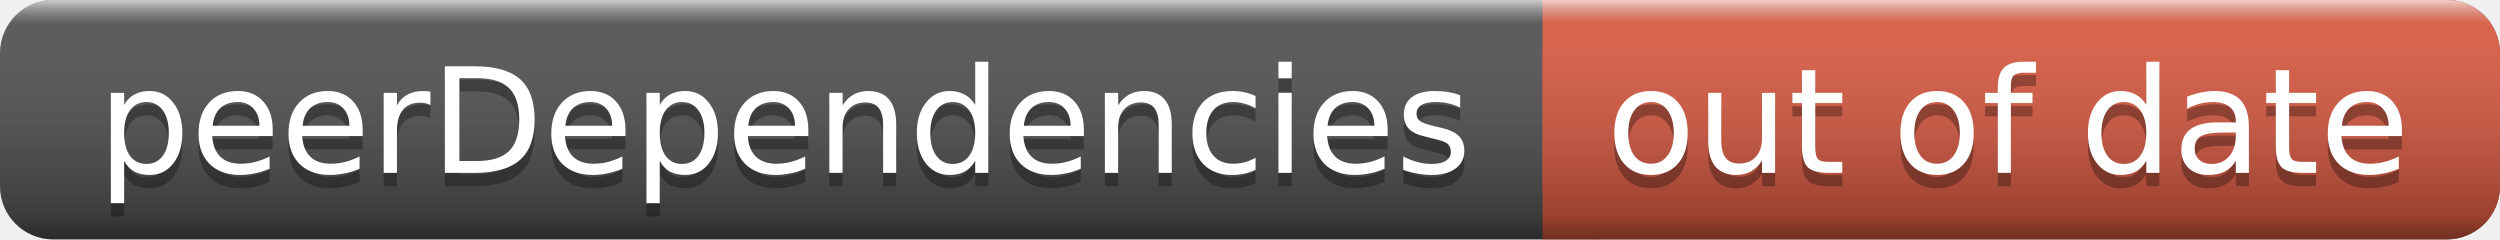
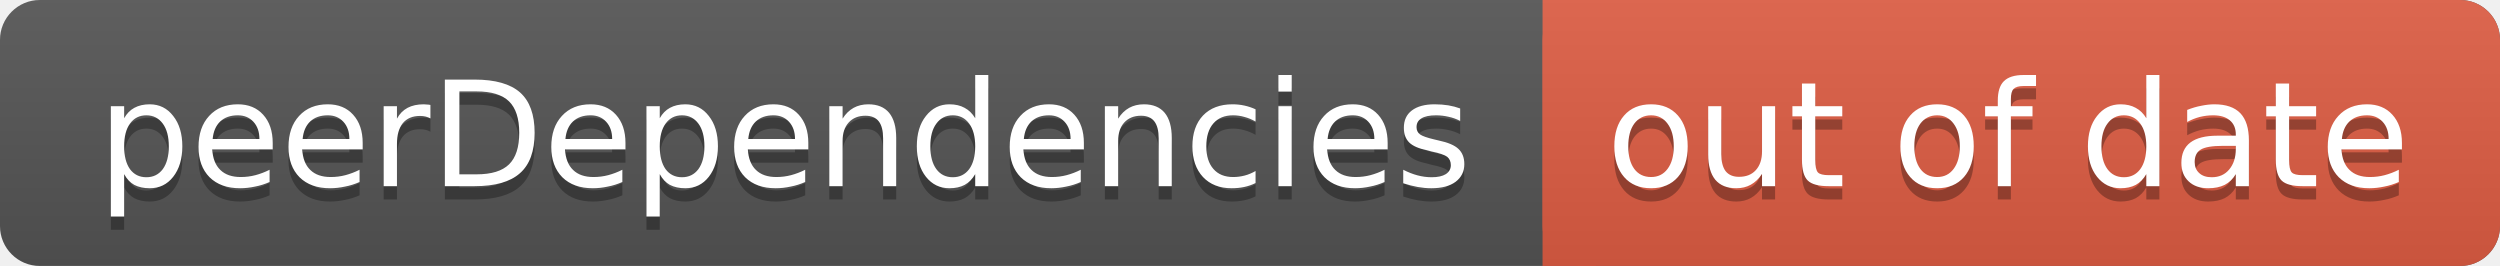
- <svg xmlns="http://www.w3.org/2000/svg" width="188" height="18">
+ <svg xmlns="http://www.w3.org/2000/svg" width="188" height="20">
  <linearGradient id="a" x2="0" y2="100%">
-     <stop offset="0" stop-color="#fff" stop-opacity=".7" />
-     <stop offset=".1" stop-color="#aaa" stop-opacity=".1" />
-     <stop offset=".9" stop-opacity=".3" />
-     <stop offset="1" stop-opacity=".5" />
+     <stop offset="0" stop-color="#bbb" stop-opacity=".1" />
+     <stop offset="1" stop-opacity=".1" />
  </linearGradient>
-   <rect rx="4" width="188" height="18" fill="#555" />
-   <rect rx="4" x="116" width="72" height="18" fill="#e05d44" />
-   <path fill="#e05d44" d="M116 0h4v18h-4z" />
-   <rect rx="4" width="188" height="18" fill="url(#a)" />
+   <rect rx="3" width="188" height="20" fill="#555" />
+   <rect rx="3" x="116" width="72" height="20" fill="#e05d44" />
+   <path fill="#e05d44" d="M116 0h4v20h-4z" />
+   <rect rx="3" width="188" height="20" fill="url(#a)" />
  <g fill="#fff" text-anchor="middle" font-family="DejaVu Sans,Verdana,Geneva,sans-serif" font-size="11">
-     <text x="59" y="14" fill="#010101" fill-opacity=".3">peerDependencies</text>
-     <text x="59" y="13">peerDependencies</text>
-     <text x="151" y="14" fill="#010101" fill-opacity=".3">out of date</text>
-     <text x="151" y="13">out of date</text>
+     <text x="59" y="15" fill="#010101" fill-opacity=".3">peerDependencies</text>
+     <text x="59" y="14">peerDependencies</text>
+     <text x="151" y="15" fill="#010101" fill-opacity=".3">out of date</text>
+     <text x="151" y="14">out of date</text>
  </g>
</svg>
